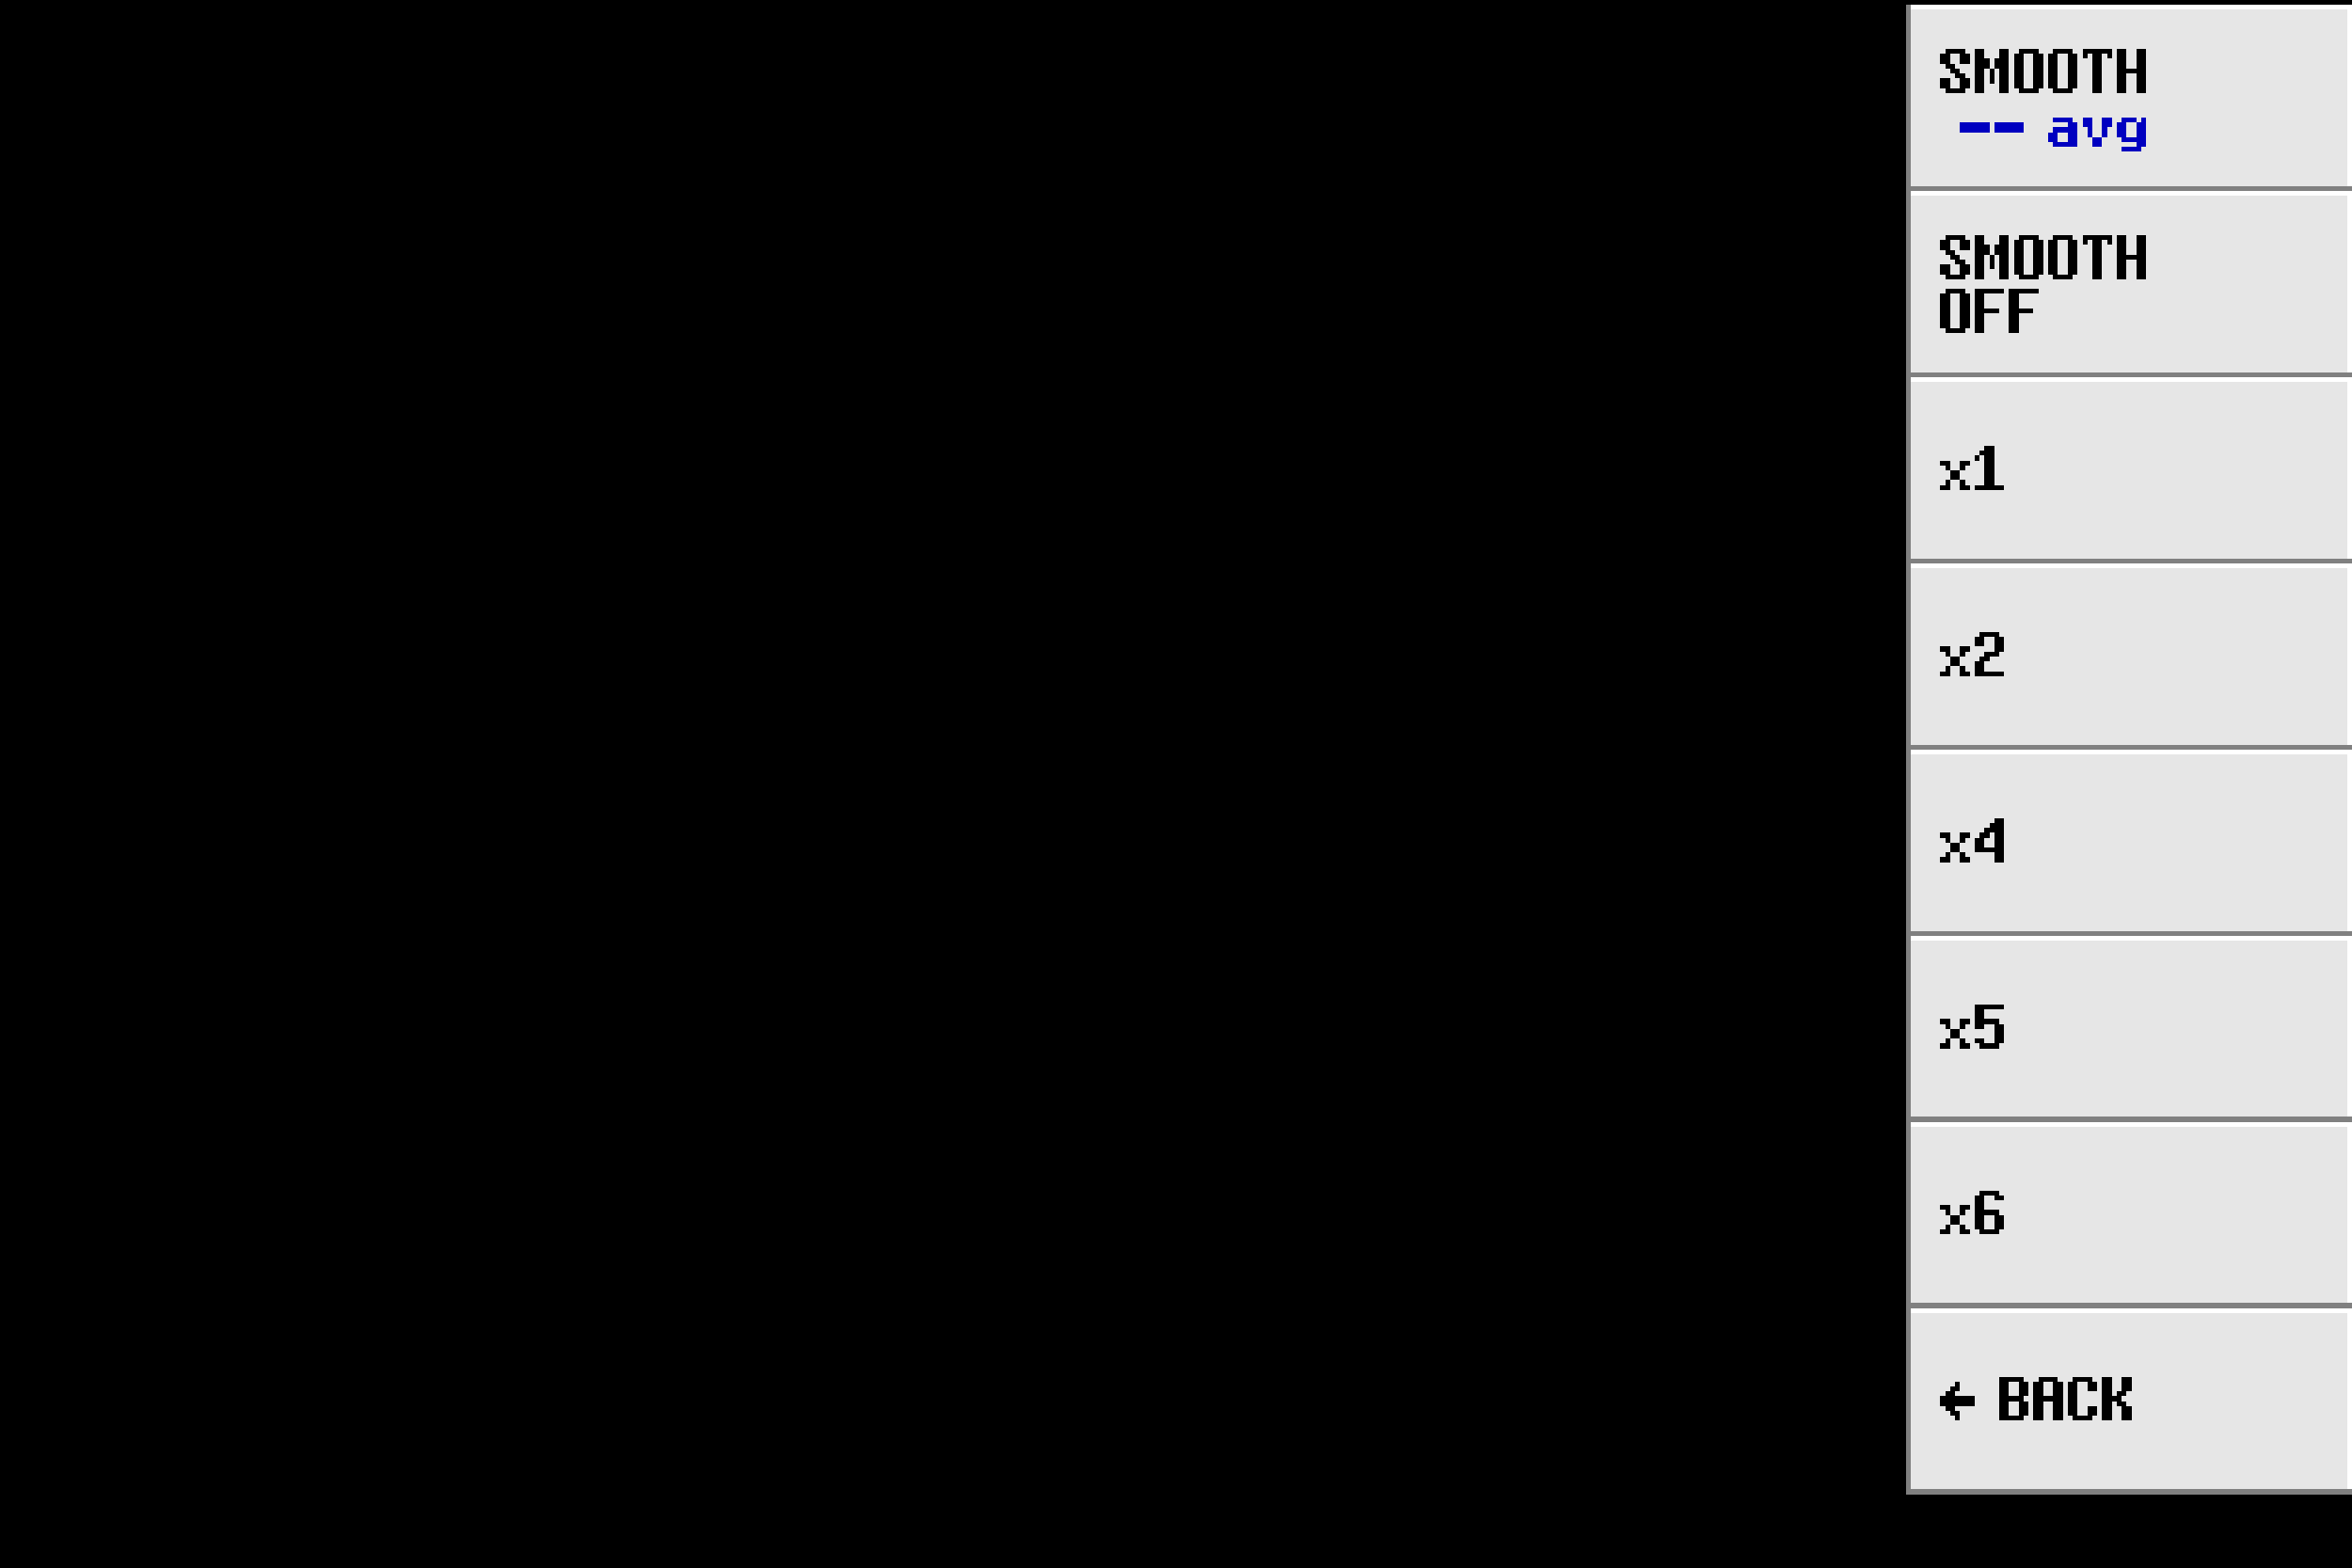
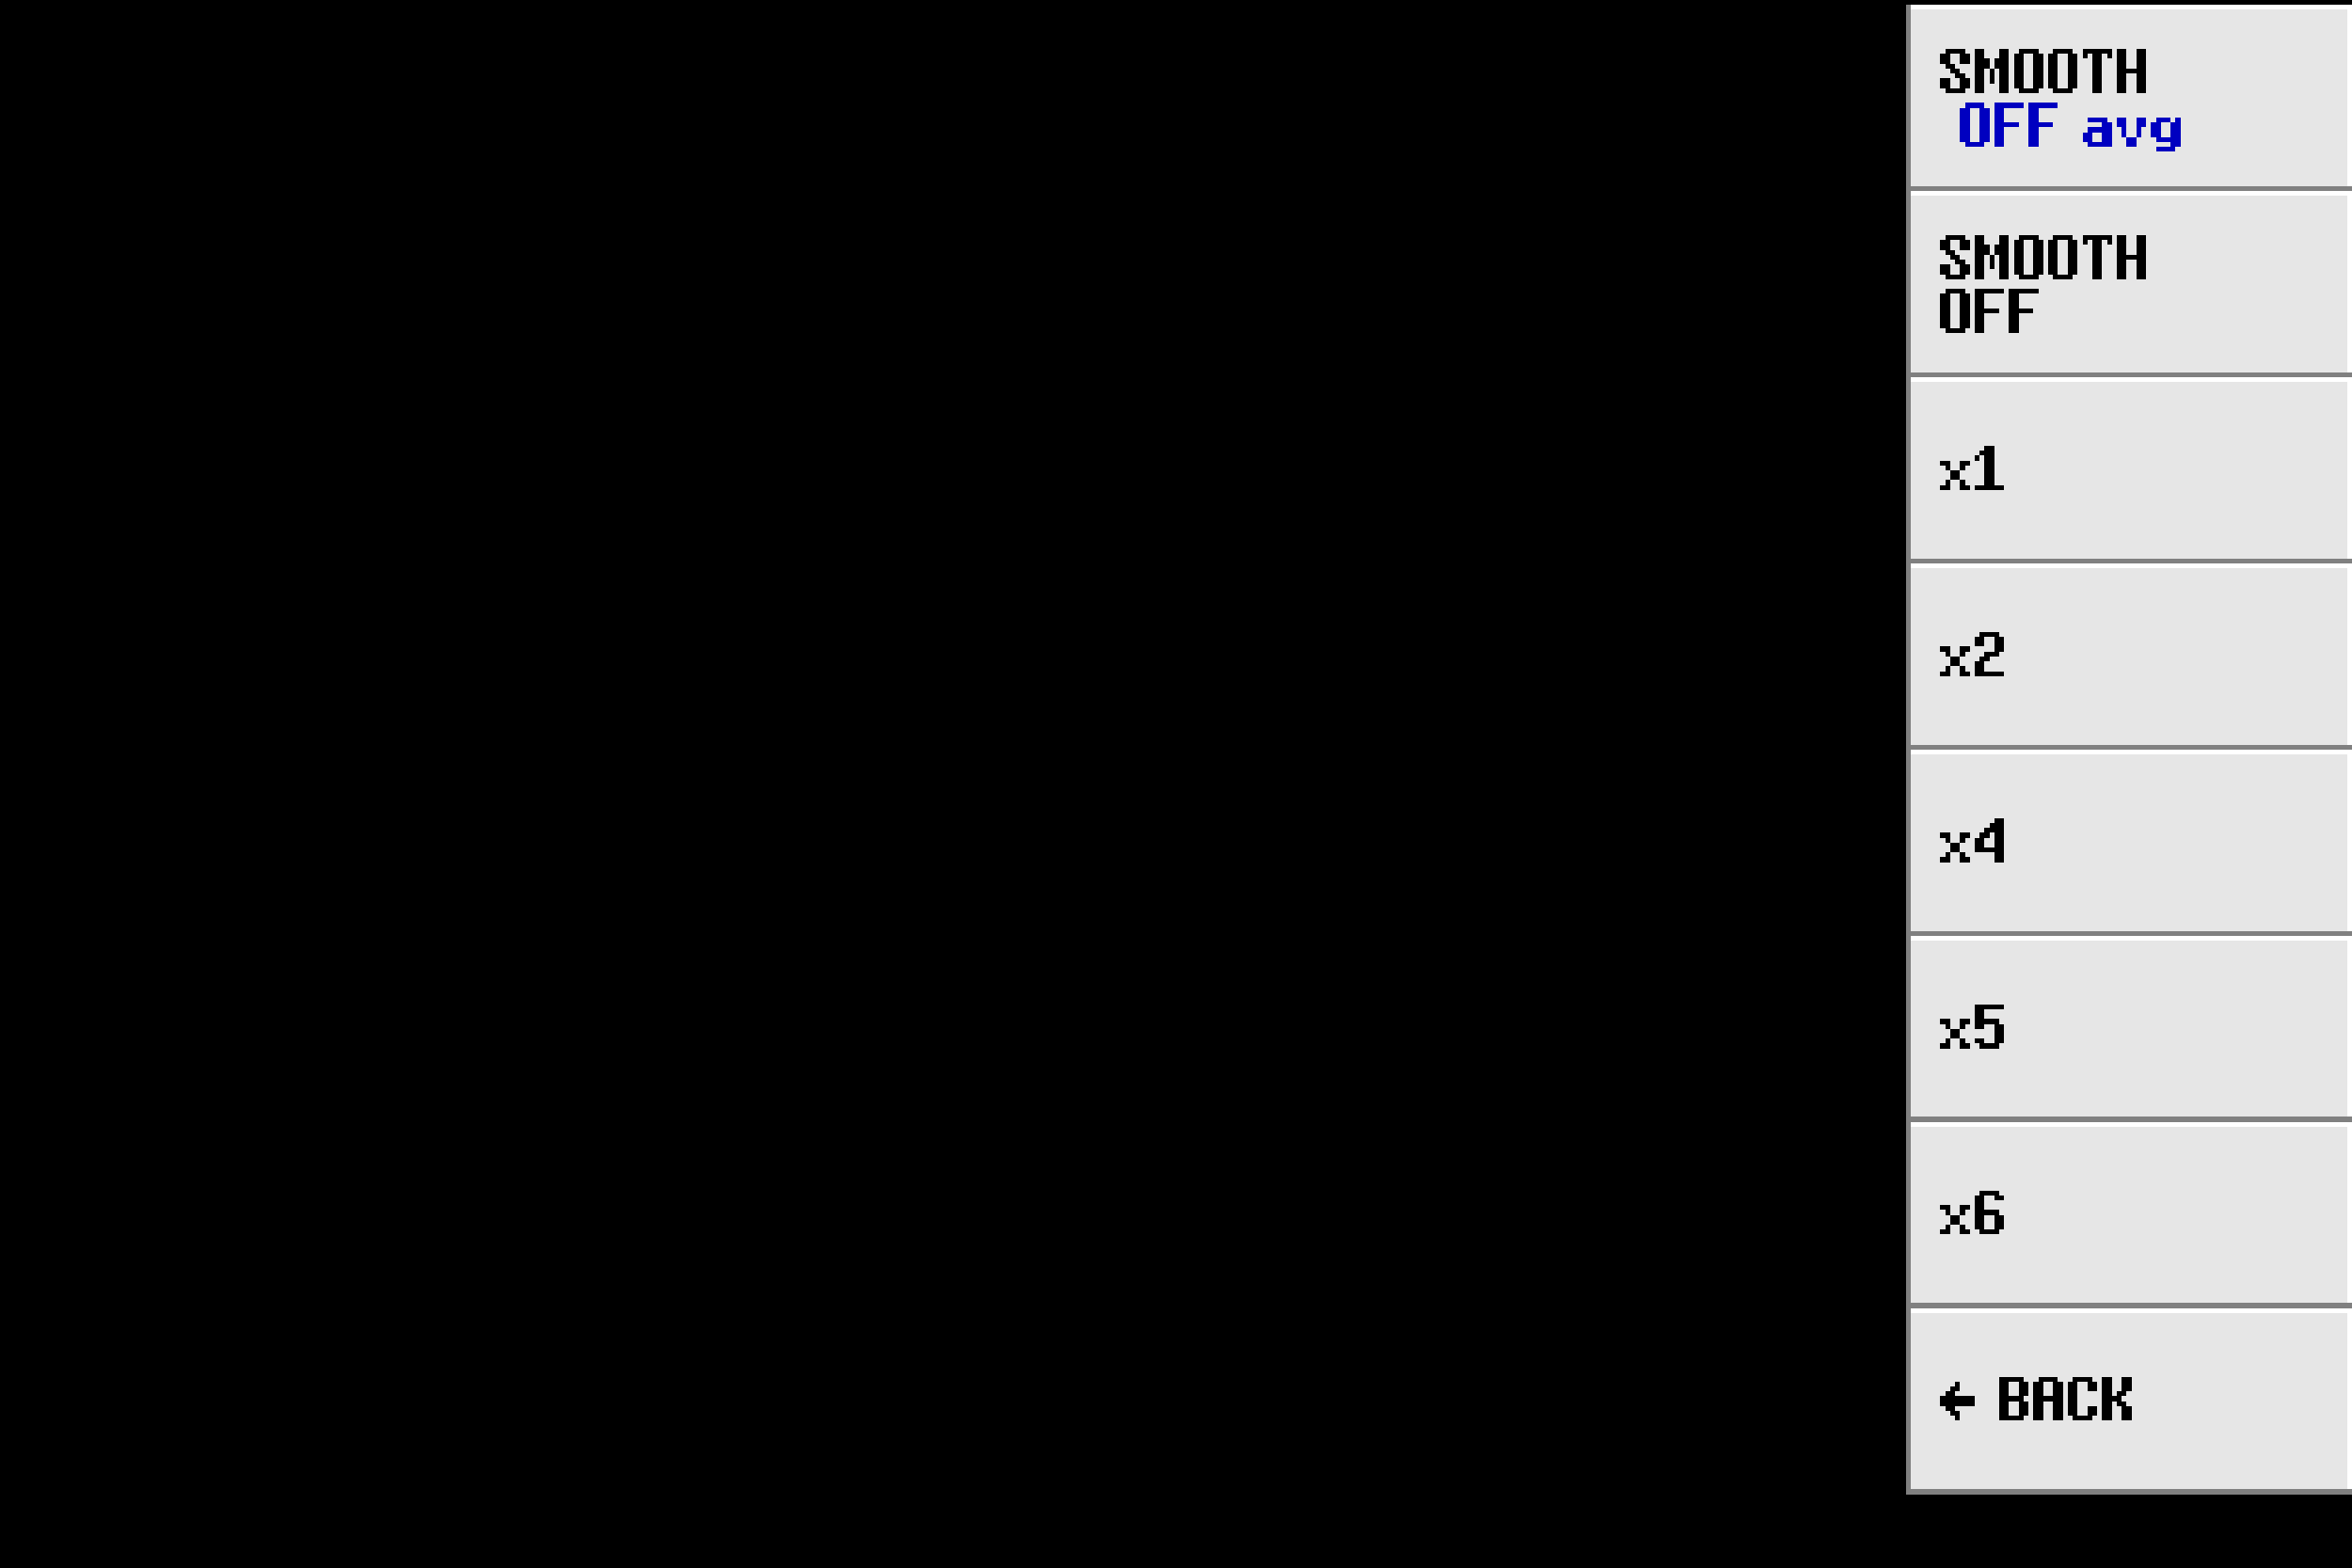
<svg xmlns="http://www.w3.org/2000/svg" viewBox="0 0 480 320" width="480" height="320" shape-rendering="crispEdges">
  <rect x="0" y="0" width="480" height="320" fill="#000000" />
  <rect x="389" y="1" width="91" height="1" fill="#ffffff" />
  <rect x="389" y="1" width="1" height="38" fill="#808080" />
  <rect x="479" y="1" width="1" height="38" fill="#ffffff" />
  <rect x="389" y="38" width="91" height="1" fill="#808080" />
  <rect x="390" y="2" width="89" height="36" fill="#e6e6e6" />
  <g data-font="x7x11b">
    <path fill="#000000" d="M397 10h1v1h-1zM398 10h1v1h-1zM399 10h1v1h-1zM400 10h1v1h-1zM396 11h1v1h-1zM397 11h1v1h-1zM400 11h1v1h-1zM401 11h1v1h-1zM396 12h1v1h-1zM397 12h1v1h-1zM400 12h1v1h-1zM401 12h1v1h-1zM397 13h1v1h-1zM398 13h1v1h-1zM398 14h1v1h-1zM399 14h1v1h-1zM399 15h1v1h-1zM400 15h1v1h-1zM396 16h1v1h-1zM397 16h1v1h-1zM400 16h1v1h-1zM401 16h1v1h-1zM396 17h1v1h-1zM397 17h1v1h-1zM400 17h1v1h-1zM401 17h1v1h-1zM397 18h1v1h-1zM398 18h1v1h-1zM399 18h1v1h-1zM400 18h1v1h-1zM403 10h1v1h-1zM404 10h1v1h-1zM408 10h1v1h-1zM409 10h1v1h-1zM403 11h1v1h-1zM404 11h1v1h-1zM408 11h1v1h-1zM409 11h1v1h-1zM403 12h1v1h-1zM404 12h1v1h-1zM405 12h1v1h-1zM407 12h1v1h-1zM408 12h1v1h-1zM409 12h1v1h-1zM403 13h1v1h-1zM404 13h1v1h-1zM405 13h1v1h-1zM407 13h1v1h-1zM408 13h1v1h-1zM409 13h1v1h-1zM403 14h1v1h-1zM404 14h1v1h-1zM406 14h1v1h-1zM408 14h1v1h-1zM409 14h1v1h-1zM403 15h1v1h-1zM404 15h1v1h-1zM406 15h1v1h-1zM408 15h1v1h-1zM409 15h1v1h-1zM403 16h1v1h-1zM404 16h1v1h-1zM406 16h1v1h-1zM408 16h1v1h-1zM409 16h1v1h-1zM403 17h1v1h-1zM404 17h1v1h-1zM408 17h1v1h-1zM409 17h1v1h-1zM403 18h1v1h-1zM404 18h1v1h-1zM408 18h1v1h-1zM409 18h1v1h-1zM412 10h1v1h-1zM413 10h1v1h-1zM414 10h1v1h-1zM415 10h1v1h-1zM411 11h1v1h-1zM412 11h1v1h-1zM415 11h1v1h-1zM416 11h1v1h-1zM411 12h1v1h-1zM412 12h1v1h-1zM415 12h1v1h-1zM416 12h1v1h-1zM411 13h1v1h-1zM412 13h1v1h-1zM415 13h1v1h-1zM416 13h1v1h-1zM411 14h1v1h-1zM412 14h1v1h-1zM415 14h1v1h-1zM416 14h1v1h-1zM411 15h1v1h-1zM412 15h1v1h-1zM415 15h1v1h-1zM416 15h1v1h-1zM411 16h1v1h-1zM412 16h1v1h-1zM415 16h1v1h-1zM416 16h1v1h-1zM411 17h1v1h-1zM412 17h1v1h-1zM415 17h1v1h-1zM416 17h1v1h-1zM412 18h1v1h-1zM413 18h1v1h-1zM414 18h1v1h-1zM415 18h1v1h-1zM419 10h1v1h-1zM420 10h1v1h-1zM421 10h1v1h-1zM422 10h1v1h-1zM418 11h1v1h-1zM419 11h1v1h-1zM422 11h1v1h-1zM423 11h1v1h-1zM418 12h1v1h-1zM419 12h1v1h-1zM422 12h1v1h-1zM423 12h1v1h-1zM418 13h1v1h-1zM419 13h1v1h-1zM422 13h1v1h-1zM423 13h1v1h-1zM418 14h1v1h-1zM419 14h1v1h-1zM422 14h1v1h-1zM423 14h1v1h-1zM418 15h1v1h-1zM419 15h1v1h-1zM422 15h1v1h-1zM423 15h1v1h-1zM418 16h1v1h-1zM419 16h1v1h-1zM422 16h1v1h-1zM423 16h1v1h-1zM418 17h1v1h-1zM419 17h1v1h-1zM422 17h1v1h-1zM423 17h1v1h-1zM419 18h1v1h-1zM420 18h1v1h-1zM421 18h1v1h-1zM422 18h1v1h-1zM425 10h1v1h-1zM426 10h1v1h-1zM427 10h1v1h-1zM428 10h1v1h-1zM429 10h1v1h-1zM430 10h1v1h-1zM425 11h1v1h-1zM427 11h1v1h-1zM428 11h1v1h-1zM430 11h1v1h-1zM427 12h1v1h-1zM428 12h1v1h-1zM427 13h1v1h-1zM428 13h1v1h-1zM427 14h1v1h-1zM428 14h1v1h-1zM427 15h1v1h-1zM428 15h1v1h-1zM427 16h1v1h-1zM428 16h1v1h-1zM427 17h1v1h-1zM428 17h1v1h-1zM427 18h1v1h-1zM428 18h1v1h-1zM432 10h1v1h-1zM433 10h1v1h-1zM436 10h1v1h-1zM437 10h1v1h-1zM432 11h1v1h-1zM433 11h1v1h-1zM436 11h1v1h-1zM437 11h1v1h-1zM432 12h1v1h-1zM433 12h1v1h-1zM436 12h1v1h-1zM437 12h1v1h-1zM432 13h1v1h-1zM433 13h1v1h-1zM436 13h1v1h-1zM437 13h1v1h-1zM432 14h1v1h-1zM433 14h1v1h-1zM434 14h1v1h-1zM435 14h1v1h-1zM436 14h1v1h-1zM437 14h1v1h-1zM432 15h1v1h-1zM433 15h1v1h-1zM436 15h1v1h-1zM437 15h1v1h-1zM432 16h1v1h-1zM433 16h1v1h-1zM436 16h1v1h-1zM437 16h1v1h-1zM432 17h1v1h-1zM433 17h1v1h-1zM436 17h1v1h-1zM437 17h1v1h-1zM432 18h1v1h-1zM433 18h1v1h-1zM436 18h1v1h-1zM437 18h1v1h-1z" />
-     <path fill="#0000c0" d="M400 25h1v1h-1zM401 25h1v1h-1zM402 25h1v1h-1zM403 25h1v1h-1zM404 25h1v1h-1zM405 25h1v1h-1zM400 26h1v1h-1zM401 26h1v1h-1zM402 26h1v1h-1zM403 26h1v1h-1zM404 26h1v1h-1zM405 26h1v1h-1zM407 25h1v1h-1zM408 25h1v1h-1zM409 25h1v1h-1zM410 25h1v1h-1zM411 25h1v1h-1zM412 25h1v1h-1zM407 26h1v1h-1zM408 26h1v1h-1zM409 26h1v1h-1zM410 26h1v1h-1zM411 26h1v1h-1zM412 26h1v1h-1zM419 24h1v1h-1zM420 24h1v1h-1zM421 24h1v1h-1zM422 24h1v1h-1zM422 25h1v1h-1zM423 25h1v1h-1zM419 26h1v1h-1zM420 26h1v1h-1zM421 26h1v1h-1zM422 26h1v1h-1zM423 26h1v1h-1zM418 27h1v1h-1zM419 27h1v1h-1zM422 27h1v1h-1zM423 27h1v1h-1zM418 28h1v1h-1zM419 28h1v1h-1zM422 28h1v1h-1zM423 28h1v1h-1zM419 29h1v1h-1zM420 29h1v1h-1zM421 29h1v1h-1zM422 29h1v1h-1zM423 29h1v1h-1zM425 24h1v1h-1zM426 24h1v1h-1zM429 24h1v1h-1zM430 24h1v1h-1zM425 25h1v1h-1zM426 25h1v1h-1zM429 25h1v1h-1zM430 25h1v1h-1zM426 26h1v1h-1zM429 26h1v1h-1zM426 27h1v1h-1zM429 27h1v1h-1zM427 28h1v1h-1zM428 28h1v1h-1zM427 29h1v1h-1zM428 29h1v1h-1zM433 24h1v1h-1zM434 24h1v1h-1zM435 24h1v1h-1zM437 24h1v1h-1zM432 25h1v1h-1zM433 25h1v1h-1zM436 25h1v1h-1zM437 25h1v1h-1zM432 26h1v1h-1zM433 26h1v1h-1zM436 26h1v1h-1zM437 26h1v1h-1zM432 27h1v1h-1zM433 27h1v1h-1zM436 27h1v1h-1zM437 27h1v1h-1zM433 28h1v1h-1zM434 28h1v1h-1zM435 28h1v1h-1zM436 28h1v1h-1zM437 28h1v1h-1zM436 29h1v1h-1zM437 29h1v1h-1zM433 30h1v1h-1zM434 30h1v1h-1zM435 30h1v1h-1zM436 30h1v1h-1z" />
+     <path fill="#0000c0" d="M401 21h1v1h-1zM402 21h1v1h-1zM403 21h1v1h-1zM404 21h1v1h-1zM400 22h1v1h-1zM401 22h1v1h-1zM404 22h1v1h-1zM405 22h1v1h-1zM400 23h1v1h-1zM401 23h1v1h-1zM404 23h1v1h-1zM405 23h1v1h-1zM400 24h1v1h-1zM401 24h1v1h-1zM404 24h1v1h-1zM405 24h1v1h-1zM400 25h1v1h-1zM401 25h1v1h-1zM404 25h1v1h-1zM405 25h1v1h-1zM400 26h1v1h-1zM401 26h1v1h-1zM404 26h1v1h-1zM405 26h1v1h-1zM400 27h1v1h-1zM401 27h1v1h-1zM404 27h1v1h-1zM405 27h1v1h-1zM400 28h1v1h-1zM401 28h1v1h-1zM404 28h1v1h-1zM405 28h1v1h-1zM401 29h1v1h-1zM402 29h1v1h-1zM403 29h1v1h-1zM404 29h1v1h-1zM407 21h1v1h-1zM408 21h1v1h-1zM409 21h1v1h-1zM410 21h1v1h-1zM411 21h1v1h-1zM412 21h1v1h-1zM407 22h1v1h-1zM408 22h1v1h-1zM407 23h1v1h-1zM408 23h1v1h-1zM407 24h1v1h-1zM408 24h1v1h-1zM407 25h1v1h-1zM408 25h1v1h-1zM409 25h1v1h-1zM410 25h1v1h-1zM411 25h1v1h-1zM407 26h1v1h-1zM408 26h1v1h-1zM407 27h1v1h-1zM408 27h1v1h-1zM407 28h1v1h-1zM408 28h1v1h-1zM407 29h1v1h-1zM408 29h1v1h-1zM414 21h1v1h-1zM415 21h1v1h-1zM416 21h1v1h-1zM417 21h1v1h-1zM418 21h1v1h-1zM419 21h1v1h-1zM414 22h1v1h-1zM415 22h1v1h-1zM414 23h1v1h-1zM415 23h1v1h-1zM414 24h1v1h-1zM415 24h1v1h-1zM414 25h1v1h-1zM415 25h1v1h-1zM416 25h1v1h-1zM417 25h1v1h-1zM418 25h1v1h-1zM414 26h1v1h-1zM415 26h1v1h-1zM414 27h1v1h-1zM415 27h1v1h-1zM414 28h1v1h-1zM415 28h1v1h-1zM414 29h1v1h-1zM415 29h1v1h-1zM426 24h1v1h-1zM427 24h1v1h-1zM428 24h1v1h-1zM429 24h1v1h-1zM429 25h1v1h-1zM430 25h1v1h-1zM426 26h1v1h-1zM427 26h1v1h-1zM428 26h1v1h-1zM429 26h1v1h-1zM430 26h1v1h-1zM425 27h1v1h-1zM426 27h1v1h-1zM429 27h1v1h-1zM430 27h1v1h-1zM425 28h1v1h-1zM426 28h1v1h-1zM429 28h1v1h-1zM430 28h1v1h-1zM426 29h1v1h-1zM427 29h1v1h-1zM428 29h1v1h-1zM429 29h1v1h-1zM430 29h1v1h-1zM432 24h1v1h-1zM433 24h1v1h-1zM436 24h1v1h-1zM437 24h1v1h-1zM432 25h1v1h-1zM433 25h1v1h-1zM436 25h1v1h-1zM437 25h1v1h-1zM433 26h1v1h-1zM436 26h1v1h-1zM433 27h1v1h-1zM436 27h1v1h-1zM434 28h1v1h-1zM435 28h1v1h-1zM434 29h1v1h-1zM435 29h1v1h-1zM440 24h1v1h-1zM441 24h1v1h-1zM442 24h1v1h-1zM444 24h1v1h-1zM439 25h1v1h-1zM440 25h1v1h-1zM443 25h1v1h-1zM444 25h1v1h-1zM439 26h1v1h-1zM440 26h1v1h-1zM443 26h1v1h-1zM444 26h1v1h-1zM439 27h1v1h-1zM440 27h1v1h-1zM443 27h1v1h-1zM444 27h1v1h-1zM440 28h1v1h-1zM441 28h1v1h-1zM442 28h1v1h-1zM443 28h1v1h-1zM444 28h1v1h-1zM443 29h1v1h-1zM444 29h1v1h-1zM440 30h1v1h-1zM441 30h1v1h-1zM442 30h1v1h-1zM443 30h1v1h-1z" />
  </g>
  <rect x="389" y="39" width="91" height="1" fill="#ffffff" />
  <rect x="389" y="39" width="1" height="38" fill="#808080" />
  <rect x="479" y="39" width="1" height="38" fill="#ffffff" />
  <rect x="389" y="76" width="91" height="1" fill="#808080" />
  <rect x="390" y="40" width="89" height="36" fill="#e6e6e6" />
  <g data-font="x7x11b">
    <path fill="#000000" d="M397 48h1v1h-1zM398 48h1v1h-1zM399 48h1v1h-1zM400 48h1v1h-1zM396 49h1v1h-1zM397 49h1v1h-1zM400 49h1v1h-1zM401 49h1v1h-1zM396 50h1v1h-1zM397 50h1v1h-1zM400 50h1v1h-1zM401 50h1v1h-1zM397 51h1v1h-1zM398 51h1v1h-1zM398 52h1v1h-1zM399 52h1v1h-1zM399 53h1v1h-1zM400 53h1v1h-1zM396 54h1v1h-1zM397 54h1v1h-1zM400 54h1v1h-1zM401 54h1v1h-1zM396 55h1v1h-1zM397 55h1v1h-1zM400 55h1v1h-1zM401 55h1v1h-1zM397 56h1v1h-1zM398 56h1v1h-1zM399 56h1v1h-1zM400 56h1v1h-1zM403 48h1v1h-1zM404 48h1v1h-1zM408 48h1v1h-1zM409 48h1v1h-1zM403 49h1v1h-1zM404 49h1v1h-1zM408 49h1v1h-1zM409 49h1v1h-1zM403 50h1v1h-1zM404 50h1v1h-1zM405 50h1v1h-1zM407 50h1v1h-1zM408 50h1v1h-1zM409 50h1v1h-1zM403 51h1v1h-1zM404 51h1v1h-1zM405 51h1v1h-1zM407 51h1v1h-1zM408 51h1v1h-1zM409 51h1v1h-1zM403 52h1v1h-1zM404 52h1v1h-1zM406 52h1v1h-1zM408 52h1v1h-1zM409 52h1v1h-1zM403 53h1v1h-1zM404 53h1v1h-1zM406 53h1v1h-1zM408 53h1v1h-1zM409 53h1v1h-1zM403 54h1v1h-1zM404 54h1v1h-1zM406 54h1v1h-1zM408 54h1v1h-1zM409 54h1v1h-1zM403 55h1v1h-1zM404 55h1v1h-1zM408 55h1v1h-1zM409 55h1v1h-1zM403 56h1v1h-1zM404 56h1v1h-1zM408 56h1v1h-1zM409 56h1v1h-1zM412 48h1v1h-1zM413 48h1v1h-1zM414 48h1v1h-1zM415 48h1v1h-1zM411 49h1v1h-1zM412 49h1v1h-1zM415 49h1v1h-1zM416 49h1v1h-1zM411 50h1v1h-1zM412 50h1v1h-1zM415 50h1v1h-1zM416 50h1v1h-1zM411 51h1v1h-1zM412 51h1v1h-1zM415 51h1v1h-1zM416 51h1v1h-1zM411 52h1v1h-1zM412 52h1v1h-1zM415 52h1v1h-1zM416 52h1v1h-1zM411 53h1v1h-1zM412 53h1v1h-1zM415 53h1v1h-1zM416 53h1v1h-1zM411 54h1v1h-1zM412 54h1v1h-1zM415 54h1v1h-1zM416 54h1v1h-1zM411 55h1v1h-1zM412 55h1v1h-1zM415 55h1v1h-1zM416 55h1v1h-1zM412 56h1v1h-1zM413 56h1v1h-1zM414 56h1v1h-1zM415 56h1v1h-1zM419 48h1v1h-1zM420 48h1v1h-1zM421 48h1v1h-1zM422 48h1v1h-1zM418 49h1v1h-1zM419 49h1v1h-1zM422 49h1v1h-1zM423 49h1v1h-1zM418 50h1v1h-1zM419 50h1v1h-1zM422 50h1v1h-1zM423 50h1v1h-1zM418 51h1v1h-1zM419 51h1v1h-1zM422 51h1v1h-1zM423 51h1v1h-1zM418 52h1v1h-1zM419 52h1v1h-1zM422 52h1v1h-1zM423 52h1v1h-1zM418 53h1v1h-1zM419 53h1v1h-1zM422 53h1v1h-1zM423 53h1v1h-1zM418 54h1v1h-1zM419 54h1v1h-1zM422 54h1v1h-1zM423 54h1v1h-1zM418 55h1v1h-1zM419 55h1v1h-1zM422 55h1v1h-1zM423 55h1v1h-1zM419 56h1v1h-1zM420 56h1v1h-1zM421 56h1v1h-1zM422 56h1v1h-1zM425 48h1v1h-1zM426 48h1v1h-1zM427 48h1v1h-1zM428 48h1v1h-1zM429 48h1v1h-1zM430 48h1v1h-1zM425 49h1v1h-1zM427 49h1v1h-1zM428 49h1v1h-1zM430 49h1v1h-1zM427 50h1v1h-1zM428 50h1v1h-1zM427 51h1v1h-1zM428 51h1v1h-1zM427 52h1v1h-1zM428 52h1v1h-1zM427 53h1v1h-1zM428 53h1v1h-1zM427 54h1v1h-1zM428 54h1v1h-1zM427 55h1v1h-1zM428 55h1v1h-1zM427 56h1v1h-1zM428 56h1v1h-1zM432 48h1v1h-1zM433 48h1v1h-1zM436 48h1v1h-1zM437 48h1v1h-1zM432 49h1v1h-1zM433 49h1v1h-1zM436 49h1v1h-1zM437 49h1v1h-1zM432 50h1v1h-1zM433 50h1v1h-1zM436 50h1v1h-1zM437 50h1v1h-1zM432 51h1v1h-1zM433 51h1v1h-1zM436 51h1v1h-1zM437 51h1v1h-1zM432 52h1v1h-1zM433 52h1v1h-1zM434 52h1v1h-1zM435 52h1v1h-1zM436 52h1v1h-1zM437 52h1v1h-1zM432 53h1v1h-1zM433 53h1v1h-1zM436 53h1v1h-1zM437 53h1v1h-1zM432 54h1v1h-1zM433 54h1v1h-1zM436 54h1v1h-1zM437 54h1v1h-1zM432 55h1v1h-1zM433 55h1v1h-1zM436 55h1v1h-1zM437 55h1v1h-1zM432 56h1v1h-1zM433 56h1v1h-1zM436 56h1v1h-1zM437 56h1v1h-1z" />
    <path fill="#000000" d="M397 59h1v1h-1zM398 59h1v1h-1zM399 59h1v1h-1zM400 59h1v1h-1zM396 60h1v1h-1zM397 60h1v1h-1zM400 60h1v1h-1zM401 60h1v1h-1zM396 61h1v1h-1zM397 61h1v1h-1zM400 61h1v1h-1zM401 61h1v1h-1zM396 62h1v1h-1zM397 62h1v1h-1zM400 62h1v1h-1zM401 62h1v1h-1zM396 63h1v1h-1zM397 63h1v1h-1zM400 63h1v1h-1zM401 63h1v1h-1zM396 64h1v1h-1zM397 64h1v1h-1zM400 64h1v1h-1zM401 64h1v1h-1zM396 65h1v1h-1zM397 65h1v1h-1zM400 65h1v1h-1zM401 65h1v1h-1zM396 66h1v1h-1zM397 66h1v1h-1zM400 66h1v1h-1zM401 66h1v1h-1zM397 67h1v1h-1zM398 67h1v1h-1zM399 67h1v1h-1zM400 67h1v1h-1zM403 59h1v1h-1zM404 59h1v1h-1zM405 59h1v1h-1zM406 59h1v1h-1zM407 59h1v1h-1zM408 59h1v1h-1zM403 60h1v1h-1zM404 60h1v1h-1zM403 61h1v1h-1zM404 61h1v1h-1zM403 62h1v1h-1zM404 62h1v1h-1zM403 63h1v1h-1zM404 63h1v1h-1zM405 63h1v1h-1zM406 63h1v1h-1zM407 63h1v1h-1zM403 64h1v1h-1zM404 64h1v1h-1zM403 65h1v1h-1zM404 65h1v1h-1zM403 66h1v1h-1zM404 66h1v1h-1zM403 67h1v1h-1zM404 67h1v1h-1zM410 59h1v1h-1zM411 59h1v1h-1zM412 59h1v1h-1zM413 59h1v1h-1zM414 59h1v1h-1zM415 59h1v1h-1zM410 60h1v1h-1zM411 60h1v1h-1zM410 61h1v1h-1zM411 61h1v1h-1zM410 62h1v1h-1zM411 62h1v1h-1zM410 63h1v1h-1zM411 63h1v1h-1zM412 63h1v1h-1zM413 63h1v1h-1zM414 63h1v1h-1zM410 64h1v1h-1zM411 64h1v1h-1zM410 65h1v1h-1zM411 65h1v1h-1zM410 66h1v1h-1zM411 66h1v1h-1zM410 67h1v1h-1zM411 67h1v1h-1z" />
  </g>
  <rect x="389" y="77" width="91" height="1" fill="#ffffff" />
  <rect x="389" y="77" width="1" height="38" fill="#808080" />
  <rect x="479" y="77" width="1" height="38" fill="#ffffff" />
  <rect x="389" y="114" width="91" height="1" fill="#808080" />
  <rect x="390" y="78" width="89" height="36" fill="#e6e6e6" />
  <g data-font="x7x11b">
    <path fill="#000000" d="M396 94h1v1h-1zM397 94h1v1h-1zM400 94h1v1h-1zM401 94h1v1h-1zM397 95h1v1h-1zM400 95h1v1h-1zM398 96h1v1h-1zM399 96h1v1h-1zM398 97h1v1h-1zM399 97h1v1h-1zM397 98h1v1h-1zM400 98h1v1h-1zM396 99h1v1h-1zM397 99h1v1h-1zM400 99h1v1h-1zM401 99h1v1h-1zM405 91h1v1h-1zM406 91h1v1h-1zM404 92h1v1h-1zM405 92h1v1h-1zM406 92h1v1h-1zM403 93h1v1h-1zM405 93h1v1h-1zM406 93h1v1h-1zM405 94h1v1h-1zM406 94h1v1h-1zM405 95h1v1h-1zM406 95h1v1h-1zM405 96h1v1h-1zM406 96h1v1h-1zM405 97h1v1h-1zM406 97h1v1h-1zM405 98h1v1h-1zM406 98h1v1h-1zM403 99h1v1h-1zM404 99h1v1h-1zM405 99h1v1h-1zM406 99h1v1h-1zM407 99h1v1h-1zM408 99h1v1h-1z" />
  </g>
  <rect x="389" y="115" width="91" height="1" fill="#ffffff" />
  <rect x="389" y="115" width="1" height="38" fill="#808080" />
  <rect x="479" y="115" width="1" height="38" fill="#ffffff" />
  <rect x="389" y="152" width="91" height="1" fill="#808080" />
  <rect x="390" y="116" width="89" height="36" fill="#e6e6e6" />
  <g data-font="x7x11b">
    <path fill="#000000" d="M396 132h1v1h-1zM397 132h1v1h-1zM400 132h1v1h-1zM401 132h1v1h-1zM397 133h1v1h-1zM400 133h1v1h-1zM398 134h1v1h-1zM399 134h1v1h-1zM398 135h1v1h-1zM399 135h1v1h-1zM397 136h1v1h-1zM400 136h1v1h-1zM396 137h1v1h-1zM397 137h1v1h-1zM400 137h1v1h-1zM401 137h1v1h-1zM404 129h1v1h-1zM405 129h1v1h-1zM406 129h1v1h-1zM407 129h1v1h-1zM403 130h1v1h-1zM404 130h1v1h-1zM407 130h1v1h-1zM408 130h1v1h-1zM403 131h1v1h-1zM404 131h1v1h-1zM407 131h1v1h-1zM408 131h1v1h-1zM407 132h1v1h-1zM408 132h1v1h-1zM405 133h1v1h-1zM406 133h1v1h-1zM407 133h1v1h-1zM404 134h1v1h-1zM405 134h1v1h-1zM403 135h1v1h-1zM404 135h1v1h-1zM403 136h1v1h-1zM404 136h1v1h-1zM403 137h1v1h-1zM404 137h1v1h-1zM405 137h1v1h-1zM406 137h1v1h-1zM407 137h1v1h-1zM408 137h1v1h-1z" />
  </g>
  <rect x="389" y="153" width="91" height="1" fill="#ffffff" />
  <rect x="389" y="153" width="1" height="38" fill="#808080" />
  <rect x="479" y="153" width="1" height="38" fill="#ffffff" />
  <rect x="389" y="190" width="91" height="1" fill="#808080" />
  <rect x="390" y="154" width="89" height="36" fill="#e6e6e6" />
  <g data-font="x7x11b">
    <path fill="#000000" d="M396 170h1v1h-1zM397 170h1v1h-1zM400 170h1v1h-1zM401 170h1v1h-1zM397 171h1v1h-1zM400 171h1v1h-1zM398 172h1v1h-1zM399 172h1v1h-1zM398 173h1v1h-1zM399 173h1v1h-1zM397 174h1v1h-1zM400 174h1v1h-1zM396 175h1v1h-1zM397 175h1v1h-1zM400 175h1v1h-1zM401 175h1v1h-1zM407 167h1v1h-1zM408 167h1v1h-1zM406 168h1v1h-1zM407 168h1v1h-1zM408 168h1v1h-1zM405 169h1v1h-1zM406 169h1v1h-1zM407 169h1v1h-1zM408 169h1v1h-1zM404 170h1v1h-1zM405 170h1v1h-1zM407 170h1v1h-1zM408 170h1v1h-1zM403 171h1v1h-1zM404 171h1v1h-1zM407 171h1v1h-1zM408 171h1v1h-1zM403 172h1v1h-1zM404 172h1v1h-1zM407 172h1v1h-1zM408 172h1v1h-1zM403 173h1v1h-1zM404 173h1v1h-1zM405 173h1v1h-1zM406 173h1v1h-1zM407 173h1v1h-1zM408 173h1v1h-1zM407 174h1v1h-1zM408 174h1v1h-1zM407 175h1v1h-1zM408 175h1v1h-1z" />
  </g>
  <rect x="389" y="191" width="91" height="1" fill="#ffffff" />
  <rect x="389" y="191" width="1" height="38" fill="#808080" />
  <rect x="479" y="191" width="1" height="38" fill="#ffffff" />
  <rect x="389" y="228" width="91" height="1" fill="#808080" />
  <rect x="390" y="192" width="89" height="36" fill="#e6e6e6" />
  <g data-font="x7x11b">
    <path fill="#000000" d="M396 208h1v1h-1zM397 208h1v1h-1zM400 208h1v1h-1zM401 208h1v1h-1zM397 209h1v1h-1zM400 209h1v1h-1zM398 210h1v1h-1zM399 210h1v1h-1zM398 211h1v1h-1zM399 211h1v1h-1zM397 212h1v1h-1zM400 212h1v1h-1zM396 213h1v1h-1zM397 213h1v1h-1zM400 213h1v1h-1zM401 213h1v1h-1zM403 205h1v1h-1zM404 205h1v1h-1zM405 205h1v1h-1zM406 205h1v1h-1zM407 205h1v1h-1zM408 205h1v1h-1zM403 206h1v1h-1zM404 206h1v1h-1zM403 207h1v1h-1zM404 207h1v1h-1zM403 208h1v1h-1zM404 208h1v1h-1zM405 208h1v1h-1zM406 208h1v1h-1zM407 208h1v1h-1zM403 209h1v1h-1zM404 209h1v1h-1zM407 209h1v1h-1zM408 209h1v1h-1zM407 210h1v1h-1zM408 210h1v1h-1zM407 211h1v1h-1zM408 211h1v1h-1zM403 212h1v1h-1zM404 212h1v1h-1zM407 212h1v1h-1zM408 212h1v1h-1zM404 213h1v1h-1zM405 213h1v1h-1zM406 213h1v1h-1zM407 213h1v1h-1z" />
  </g>
  <rect x="389" y="229" width="91" height="1" fill="#ffffff" />
  <rect x="389" y="229" width="1" height="38" fill="#808080" />
  <rect x="479" y="229" width="1" height="38" fill="#ffffff" />
  <rect x="389" y="266" width="91" height="1" fill="#808080" />
  <rect x="390" y="230" width="89" height="36" fill="#e6e6e6" />
  <g data-font="x7x11b">
    <path fill="#000000" d="M396 246h1v1h-1zM397 246h1v1h-1zM400 246h1v1h-1zM401 246h1v1h-1zM397 247h1v1h-1zM400 247h1v1h-1zM398 248h1v1h-1zM399 248h1v1h-1zM398 249h1v1h-1zM399 249h1v1h-1zM397 250h1v1h-1zM400 250h1v1h-1zM396 251h1v1h-1zM397 251h1v1h-1zM400 251h1v1h-1zM401 251h1v1h-1zM404 243h1v1h-1zM405 243h1v1h-1zM406 243h1v1h-1zM407 243h1v1h-1zM403 244h1v1h-1zM404 244h1v1h-1zM407 244h1v1h-1zM408 244h1v1h-1zM403 245h1v1h-1zM404 245h1v1h-1zM403 246h1v1h-1zM404 246h1v1h-1zM403 247h1v1h-1zM404 247h1v1h-1zM405 247h1v1h-1zM406 247h1v1h-1zM407 247h1v1h-1zM403 248h1v1h-1zM404 248h1v1h-1zM407 248h1v1h-1zM408 248h1v1h-1zM403 249h1v1h-1zM404 249h1v1h-1zM407 249h1v1h-1zM408 249h1v1h-1zM403 250h1v1h-1zM404 250h1v1h-1zM407 250h1v1h-1zM408 250h1v1h-1zM404 251h1v1h-1zM405 251h1v1h-1zM406 251h1v1h-1zM407 251h1v1h-1z" />
  </g>
  <rect x="389" y="267" width="91" height="1" fill="#ffffff" />
  <rect x="389" y="267" width="1" height="38" fill="#808080" />
  <rect x="479" y="267" width="1" height="38" fill="#ffffff" />
  <rect x="389" y="304" width="91" height="1" fill="#808080" />
  <rect x="390" y="268" width="89" height="36" fill="#e6e6e6" />
  <g data-font="x7x11b">
    <path fill="#000000" d="M399 282h1v1h-1zM398 283h1v1h-1zM399 283h1v1h-1zM397 284h1v1h-1zM398 284h1v1h-1zM396 285h1v1h-1zM397 285h1v1h-1zM398 285h1v1h-1zM399 285h1v1h-1zM400 285h1v1h-1zM401 285h1v1h-1zM402 285h1v1h-1zM396 286h1v1h-1zM397 286h1v1h-1zM398 286h1v1h-1zM399 286h1v1h-1zM400 286h1v1h-1zM401 286h1v1h-1zM402 286h1v1h-1zM397 287h1v1h-1zM398 287h1v1h-1zM398 288h1v1h-1zM399 288h1v1h-1zM399 289h1v1h-1zM408 281h1v1h-1zM409 281h1v1h-1zM410 281h1v1h-1zM411 281h1v1h-1zM412 281h1v1h-1zM408 282h1v1h-1zM409 282h1v1h-1zM412 282h1v1h-1zM413 282h1v1h-1zM408 283h1v1h-1zM409 283h1v1h-1zM412 283h1v1h-1zM413 283h1v1h-1zM408 284h1v1h-1zM409 284h1v1h-1zM412 284h1v1h-1zM413 284h1v1h-1zM408 285h1v1h-1zM409 285h1v1h-1zM410 285h1v1h-1zM411 285h1v1h-1zM412 285h1v1h-1zM408 286h1v1h-1zM409 286h1v1h-1zM412 286h1v1h-1zM413 286h1v1h-1zM408 287h1v1h-1zM409 287h1v1h-1zM412 287h1v1h-1zM413 287h1v1h-1zM408 288h1v1h-1zM409 288h1v1h-1zM412 288h1v1h-1zM413 288h1v1h-1zM408 289h1v1h-1zM409 289h1v1h-1zM410 289h1v1h-1zM411 289h1v1h-1zM412 289h1v1h-1zM416 281h1v1h-1zM417 281h1v1h-1zM418 281h1v1h-1zM419 281h1v1h-1zM415 282h1v1h-1zM416 282h1v1h-1zM419 282h1v1h-1zM420 282h1v1h-1zM415 283h1v1h-1zM416 283h1v1h-1zM419 283h1v1h-1zM420 283h1v1h-1zM415 284h1v1h-1zM416 284h1v1h-1zM419 284h1v1h-1zM420 284h1v1h-1zM415 285h1v1h-1zM416 285h1v1h-1zM417 285h1v1h-1zM418 285h1v1h-1zM419 285h1v1h-1zM420 285h1v1h-1zM415 286h1v1h-1zM416 286h1v1h-1zM419 286h1v1h-1zM420 286h1v1h-1zM415 287h1v1h-1zM416 287h1v1h-1zM419 287h1v1h-1zM420 287h1v1h-1zM415 288h1v1h-1zM416 288h1v1h-1zM419 288h1v1h-1zM420 288h1v1h-1zM415 289h1v1h-1zM416 289h1v1h-1zM419 289h1v1h-1zM420 289h1v1h-1zM423 281h1v1h-1zM424 281h1v1h-1zM425 281h1v1h-1zM426 281h1v1h-1zM422 282h1v1h-1zM423 282h1v1h-1zM426 282h1v1h-1zM427 282h1v1h-1zM422 283h1v1h-1zM423 283h1v1h-1zM426 283h1v1h-1zM427 283h1v1h-1zM422 284h1v1h-1zM423 284h1v1h-1zM422 285h1v1h-1zM423 285h1v1h-1zM422 286h1v1h-1zM423 286h1v1h-1zM422 287h1v1h-1zM423 287h1v1h-1zM426 287h1v1h-1zM427 287h1v1h-1zM422 288h1v1h-1zM423 288h1v1h-1zM426 288h1v1h-1zM427 288h1v1h-1zM423 289h1v1h-1zM424 289h1v1h-1zM425 289h1v1h-1zM426 289h1v1h-1zM429 281h1v1h-1zM430 281h1v1h-1zM433 281h1v1h-1zM434 281h1v1h-1zM429 282h1v1h-1zM430 282h1v1h-1zM433 282h1v1h-1zM434 282h1v1h-1zM429 283h1v1h-1zM430 283h1v1h-1zM433 283h1v1h-1zM434 283h1v1h-1zM429 284h1v1h-1zM430 284h1v1h-1zM432 284h1v1h-1zM433 284h1v1h-1zM429 285h1v1h-1zM430 285h1v1h-1zM431 285h1v1h-1zM432 285h1v1h-1zM429 286h1v1h-1zM430 286h1v1h-1zM432 286h1v1h-1zM433 286h1v1h-1zM429 287h1v1h-1zM430 287h1v1h-1zM433 287h1v1h-1zM434 287h1v1h-1zM429 288h1v1h-1zM430 288h1v1h-1zM433 288h1v1h-1zM434 288h1v1h-1zM429 289h1v1h-1zM430 289h1v1h-1zM433 289h1v1h-1zM434 289h1v1h-1z" />
  </g>
</svg>
